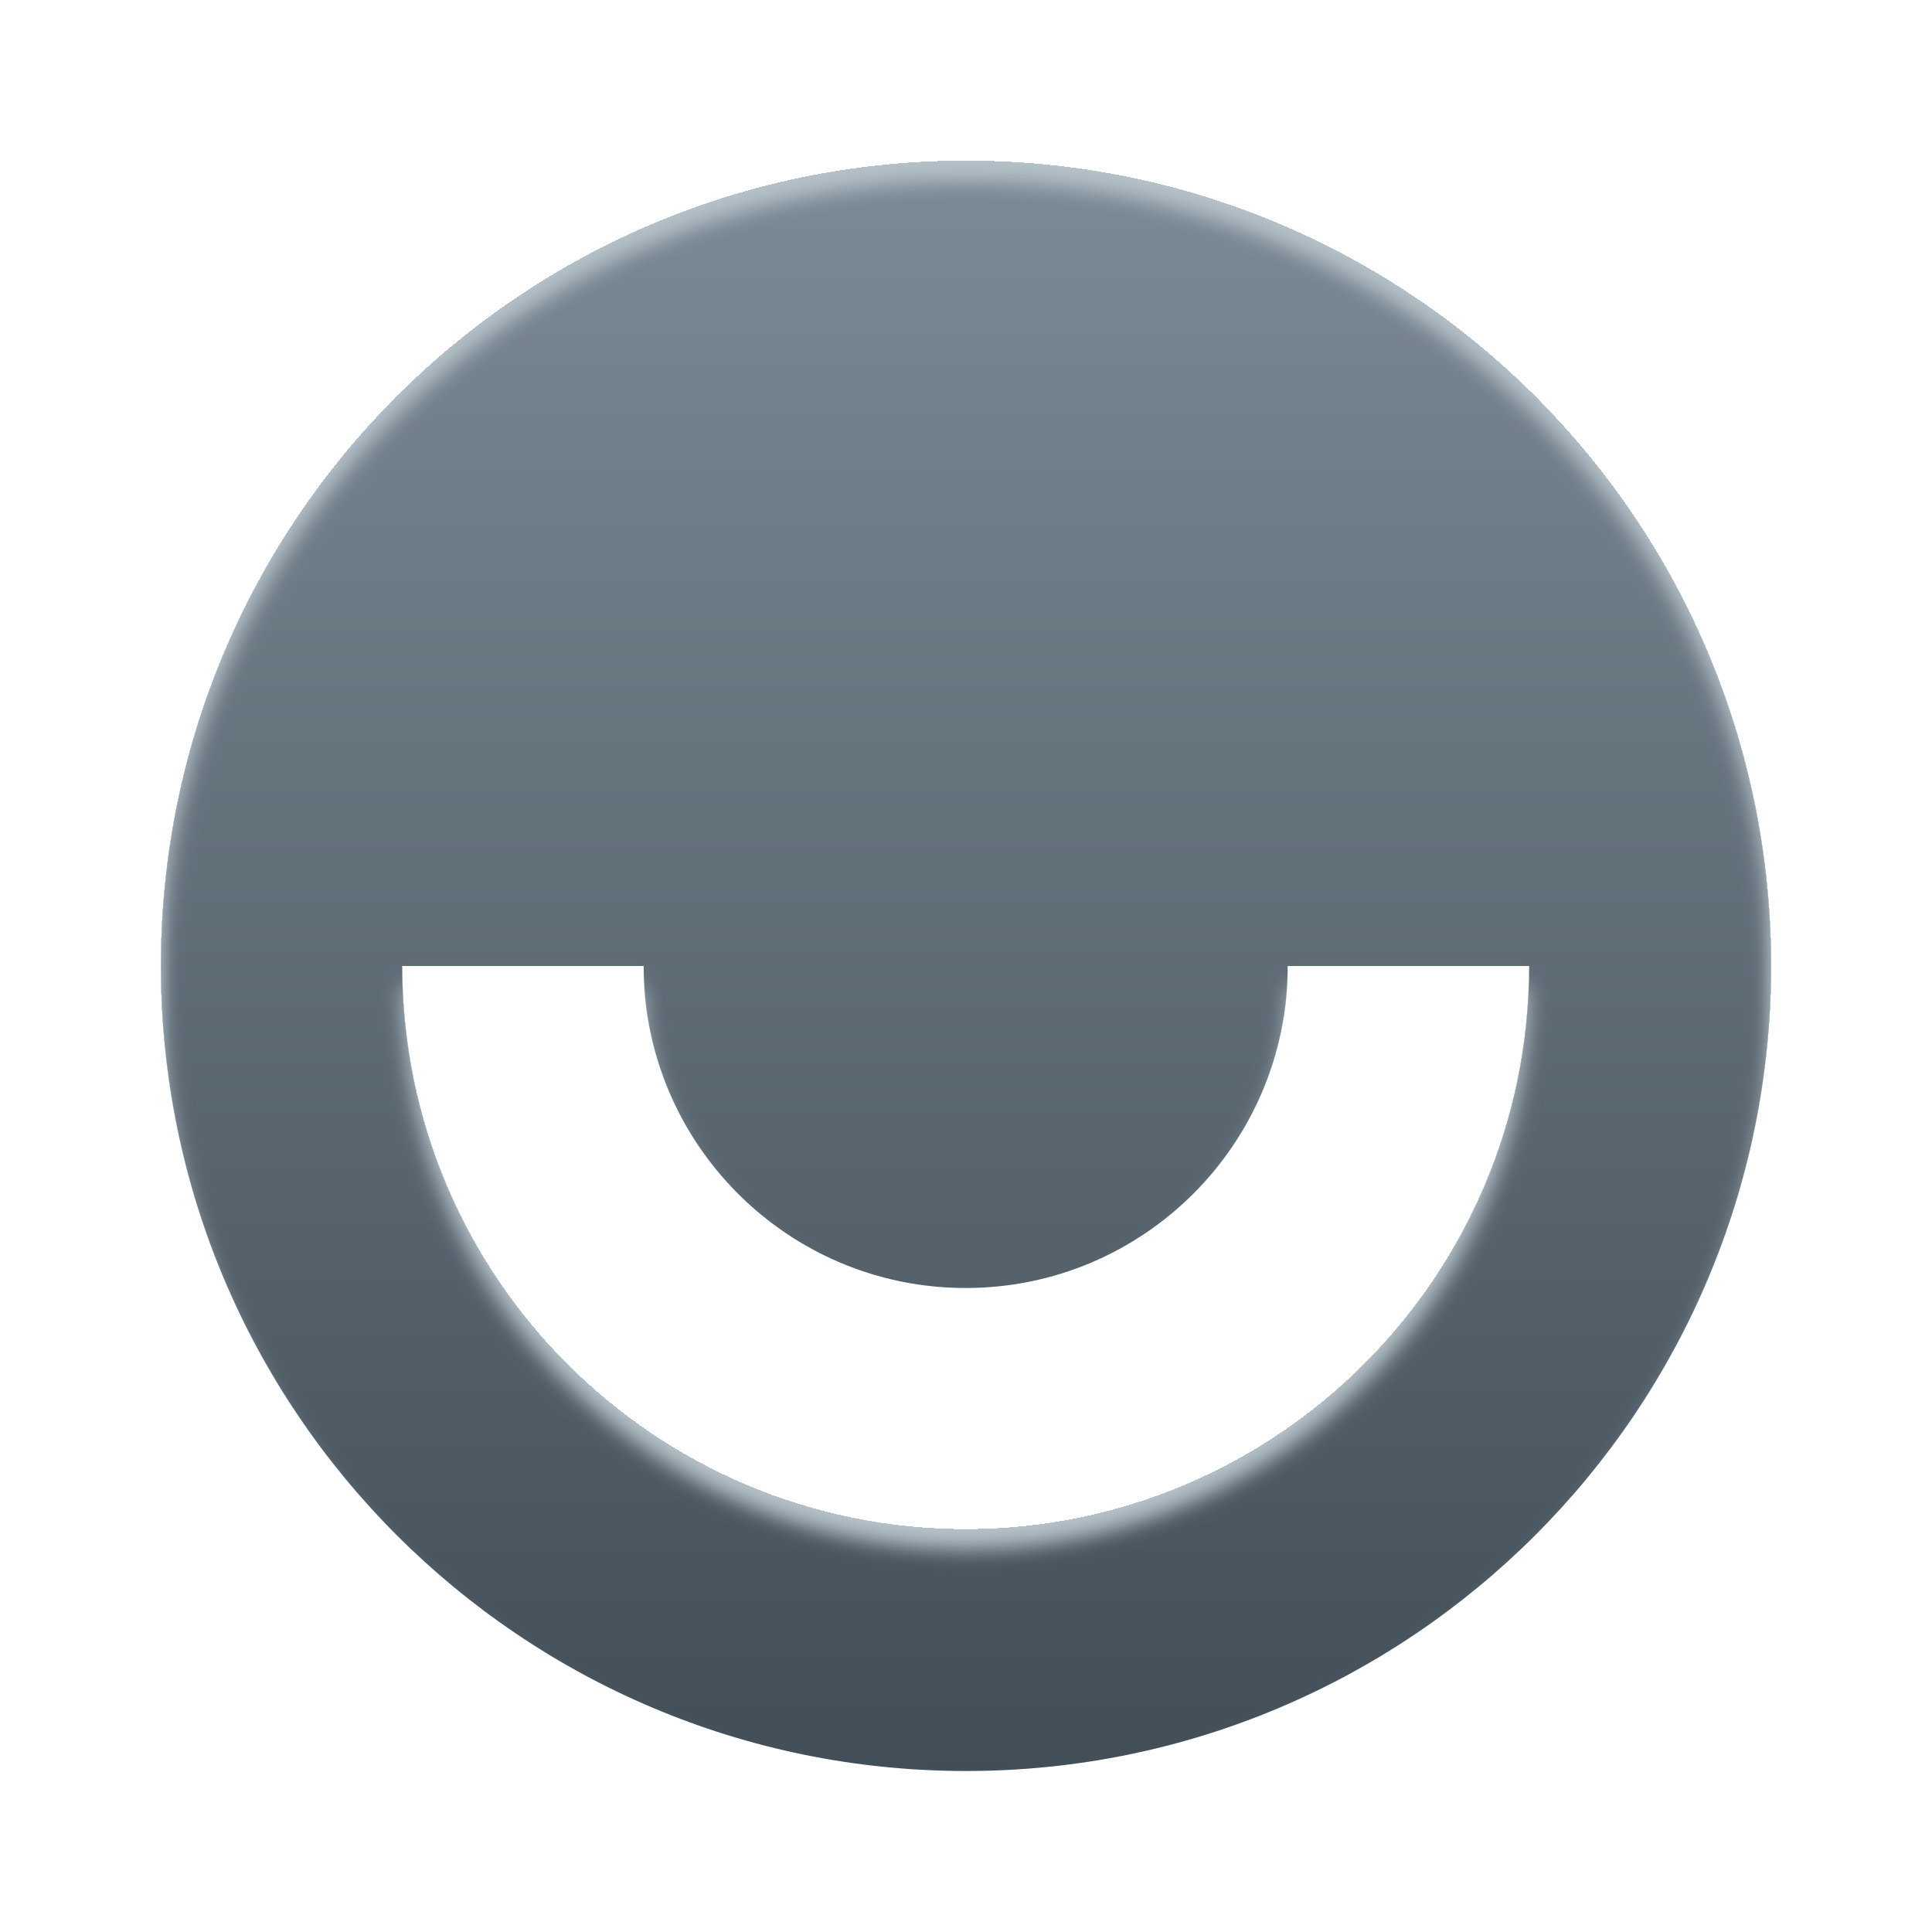
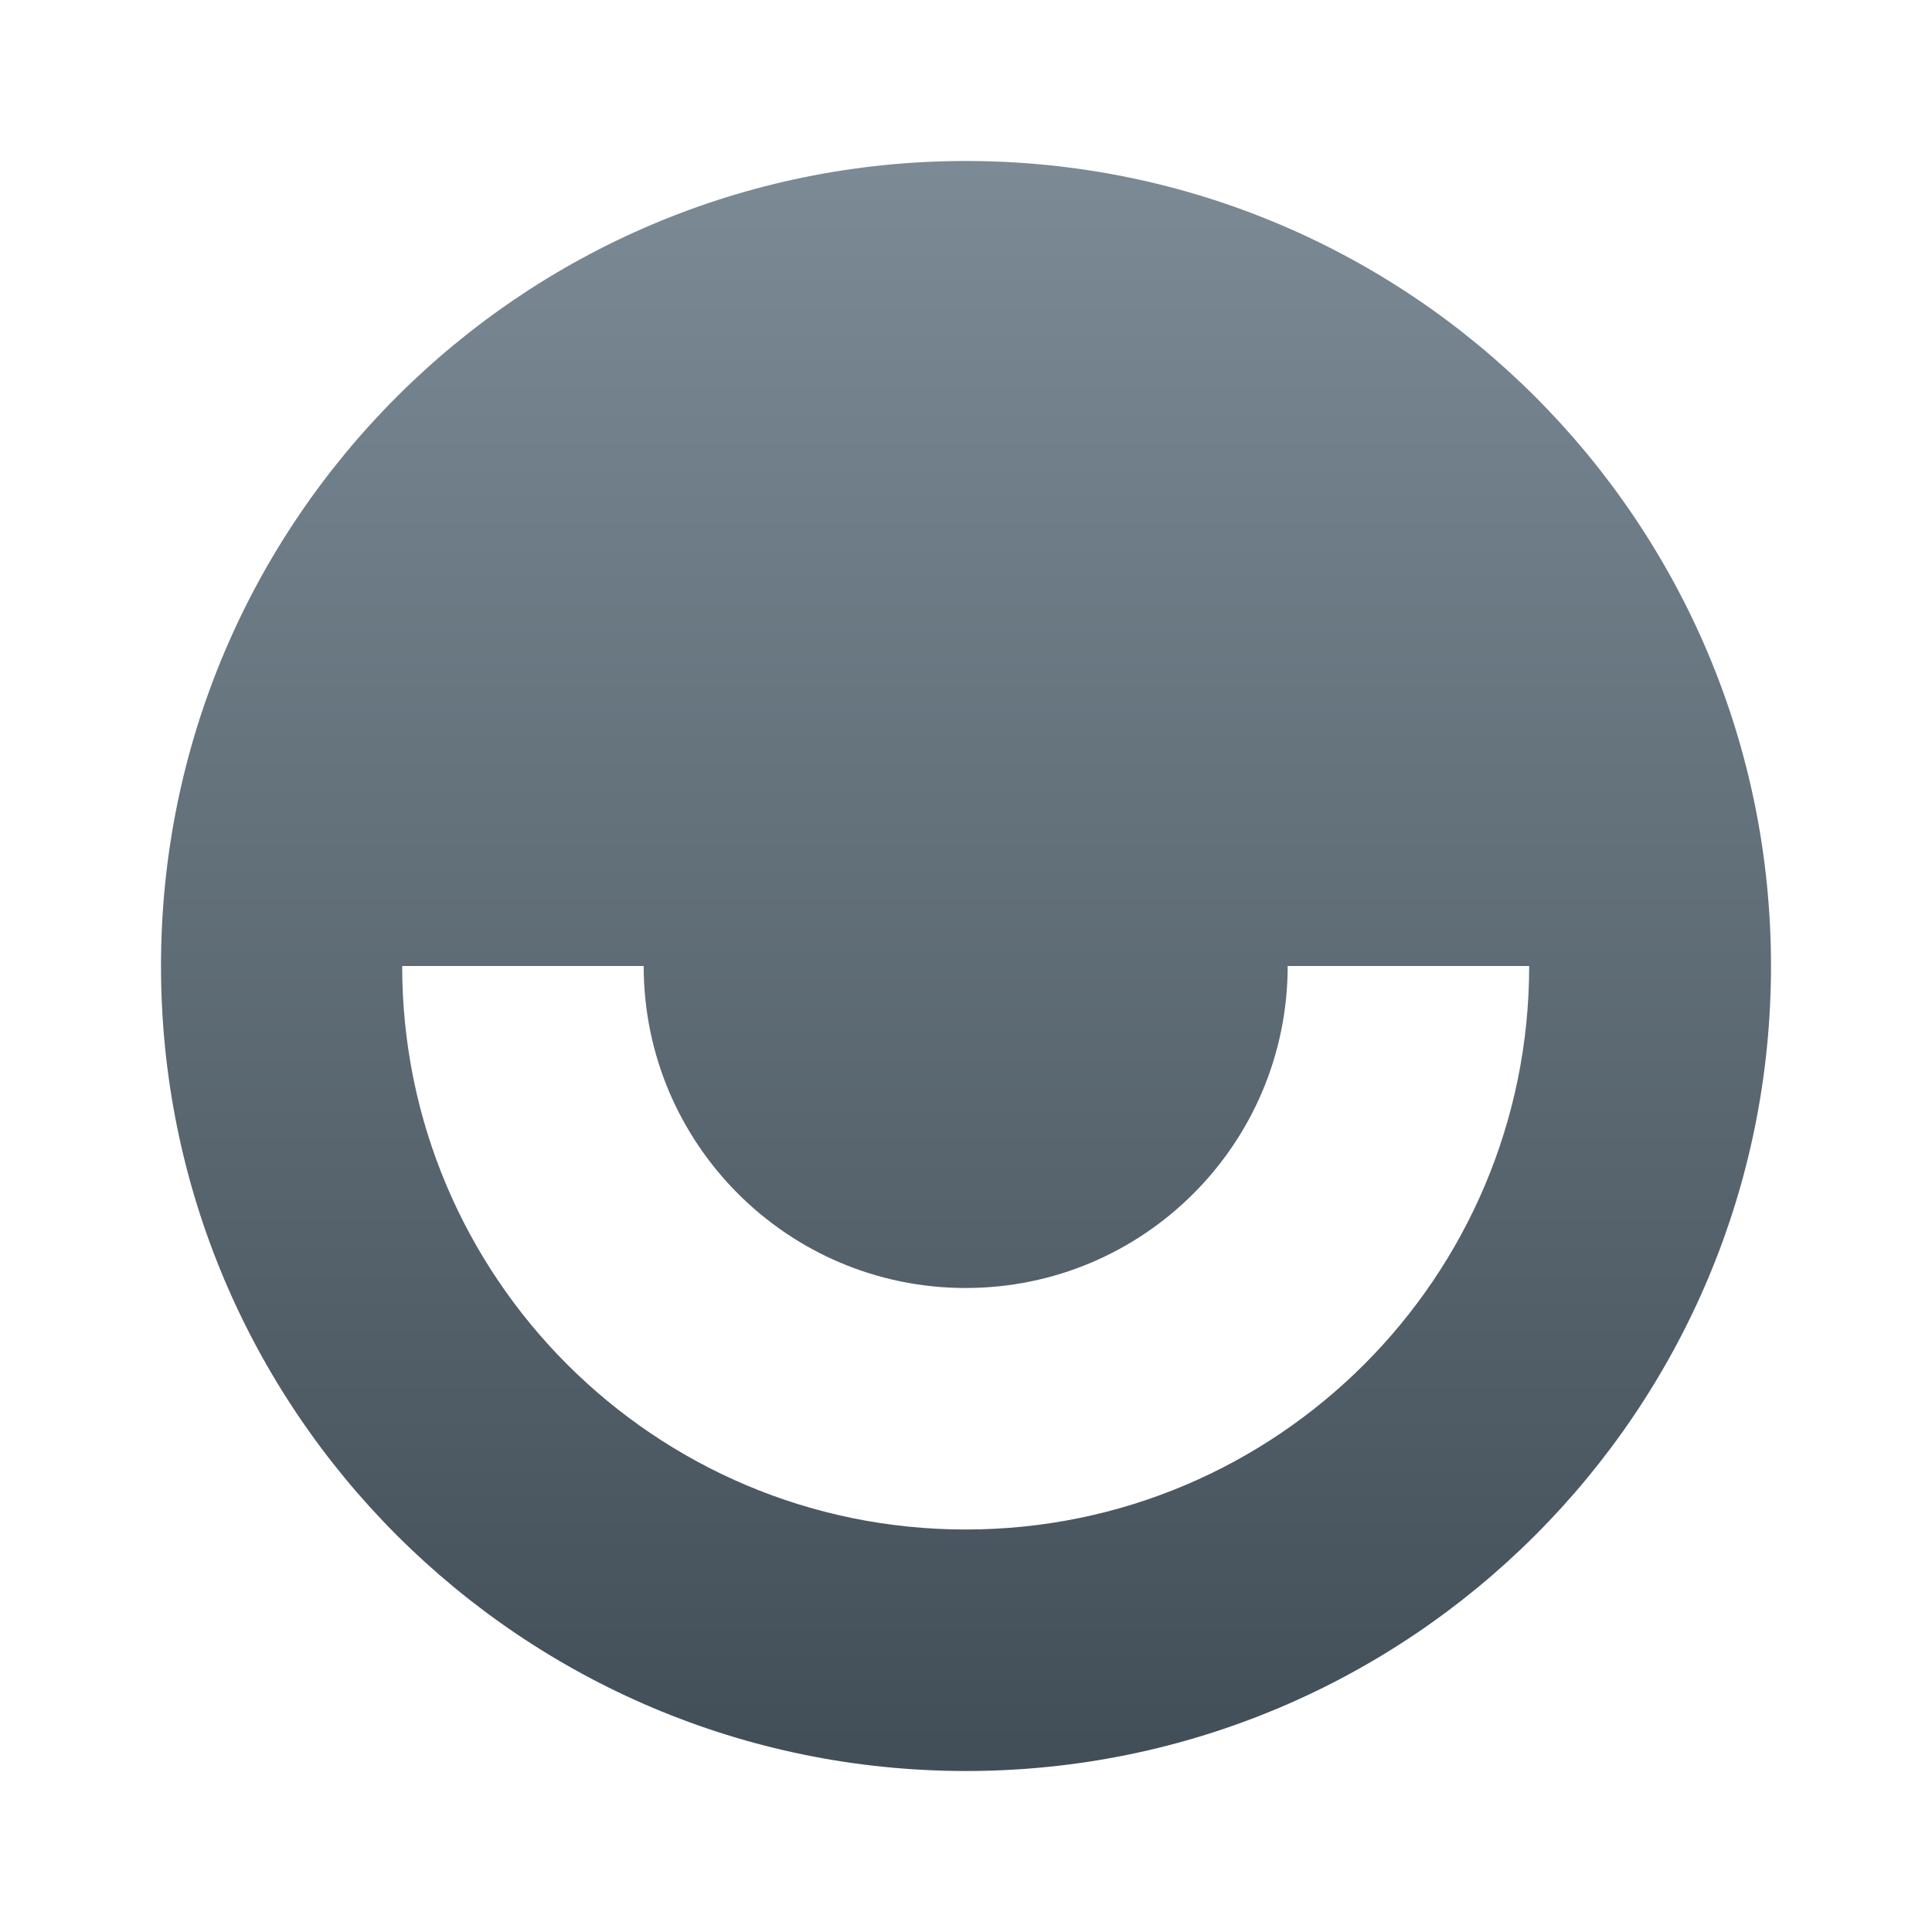
<svg xmlns="http://www.w3.org/2000/svg" width="48" height="48" viewBox="0 0 48 48" fill="none">
-   <g filter="url(#filter0_i_911_334)">
-     <path fill-rule="evenodd" clip-rule="evenodd" d="M24 44C35.046 44 44 35.046 44 24C44 12.954 35.046 4 24 4C12.954 4 4 12.954 4 24C4 35.046 12.954 44 24 44ZM23.992 32C19.574 32 15.992 28.418 15.992 24H9.992C9.992 31.732 16.26 38 23.992 38C31.724 38 37.992 31.732 37.992 24H31.992C31.992 28.418 28.41 32 23.992 32Z" fill="url(#paint0_linear_911_334)" />
-   </g>
+   <path fill-rule="evenodd" clip-rule="evenodd" d="M24 44C35.046 44 44 35.046 44 24C44 12.954 35.046 4 24 4C12.954 4 4 12.954 4 24C4 35.046 12.954 44 24 44ZM23.992 32C19.574 32 15.992 28.418 15.992 24H9.992C9.992 31.732 16.26 38 23.992 38C31.724 38 37.992 31.732 37.992 24H31.992C31.992 28.418 28.41 32 23.992 32Z" fill="url(#paint0_linear_911_334)" />
  <defs>
-     <filter id="filter0_i_911_334" x="4" y="4" width="40" height="40.5" filterUnits="userSpaceOnUse" color-interpolation-filters="sRGB">
-       <feFlood flood-opacity="0" result="BackgroundImageFix" />
-       <feBlend mode="normal" in="SourceGraphic" in2="BackgroundImageFix" result="shape" />
-       <feColorMatrix in="SourceAlpha" type="matrix" values="0 0 0 0 0 0 0 0 0 0 0 0 0 0 0 0 0 0 127 0" result="hardAlpha" />
-       <feOffset dy="0.5" />
-       <feGaussianBlur stdDeviation="0.25" />
-       <feComposite in2="hardAlpha" operator="arithmetic" k2="-1" k3="1" />
-       <feColorMatrix type="matrix" values="0 0 0 0 0.709 0 0 0 0 0.756 0 0 0 0 0.787 0 0 0 1 0" />
-       <feBlend mode="normal" in2="shape" result="effect1_innerShadow_911_334" />
-     </filter>
    <linearGradient id="paint0_linear_911_334" x1="24" y1="4" x2="24" y2="44" gradientUnits="userSpaceOnUse">
      <stop stop-color="#7B8A95" />
      <stop offset="1" stop-color="#424E57" />
    </linearGradient>
  </defs>
</svg>
